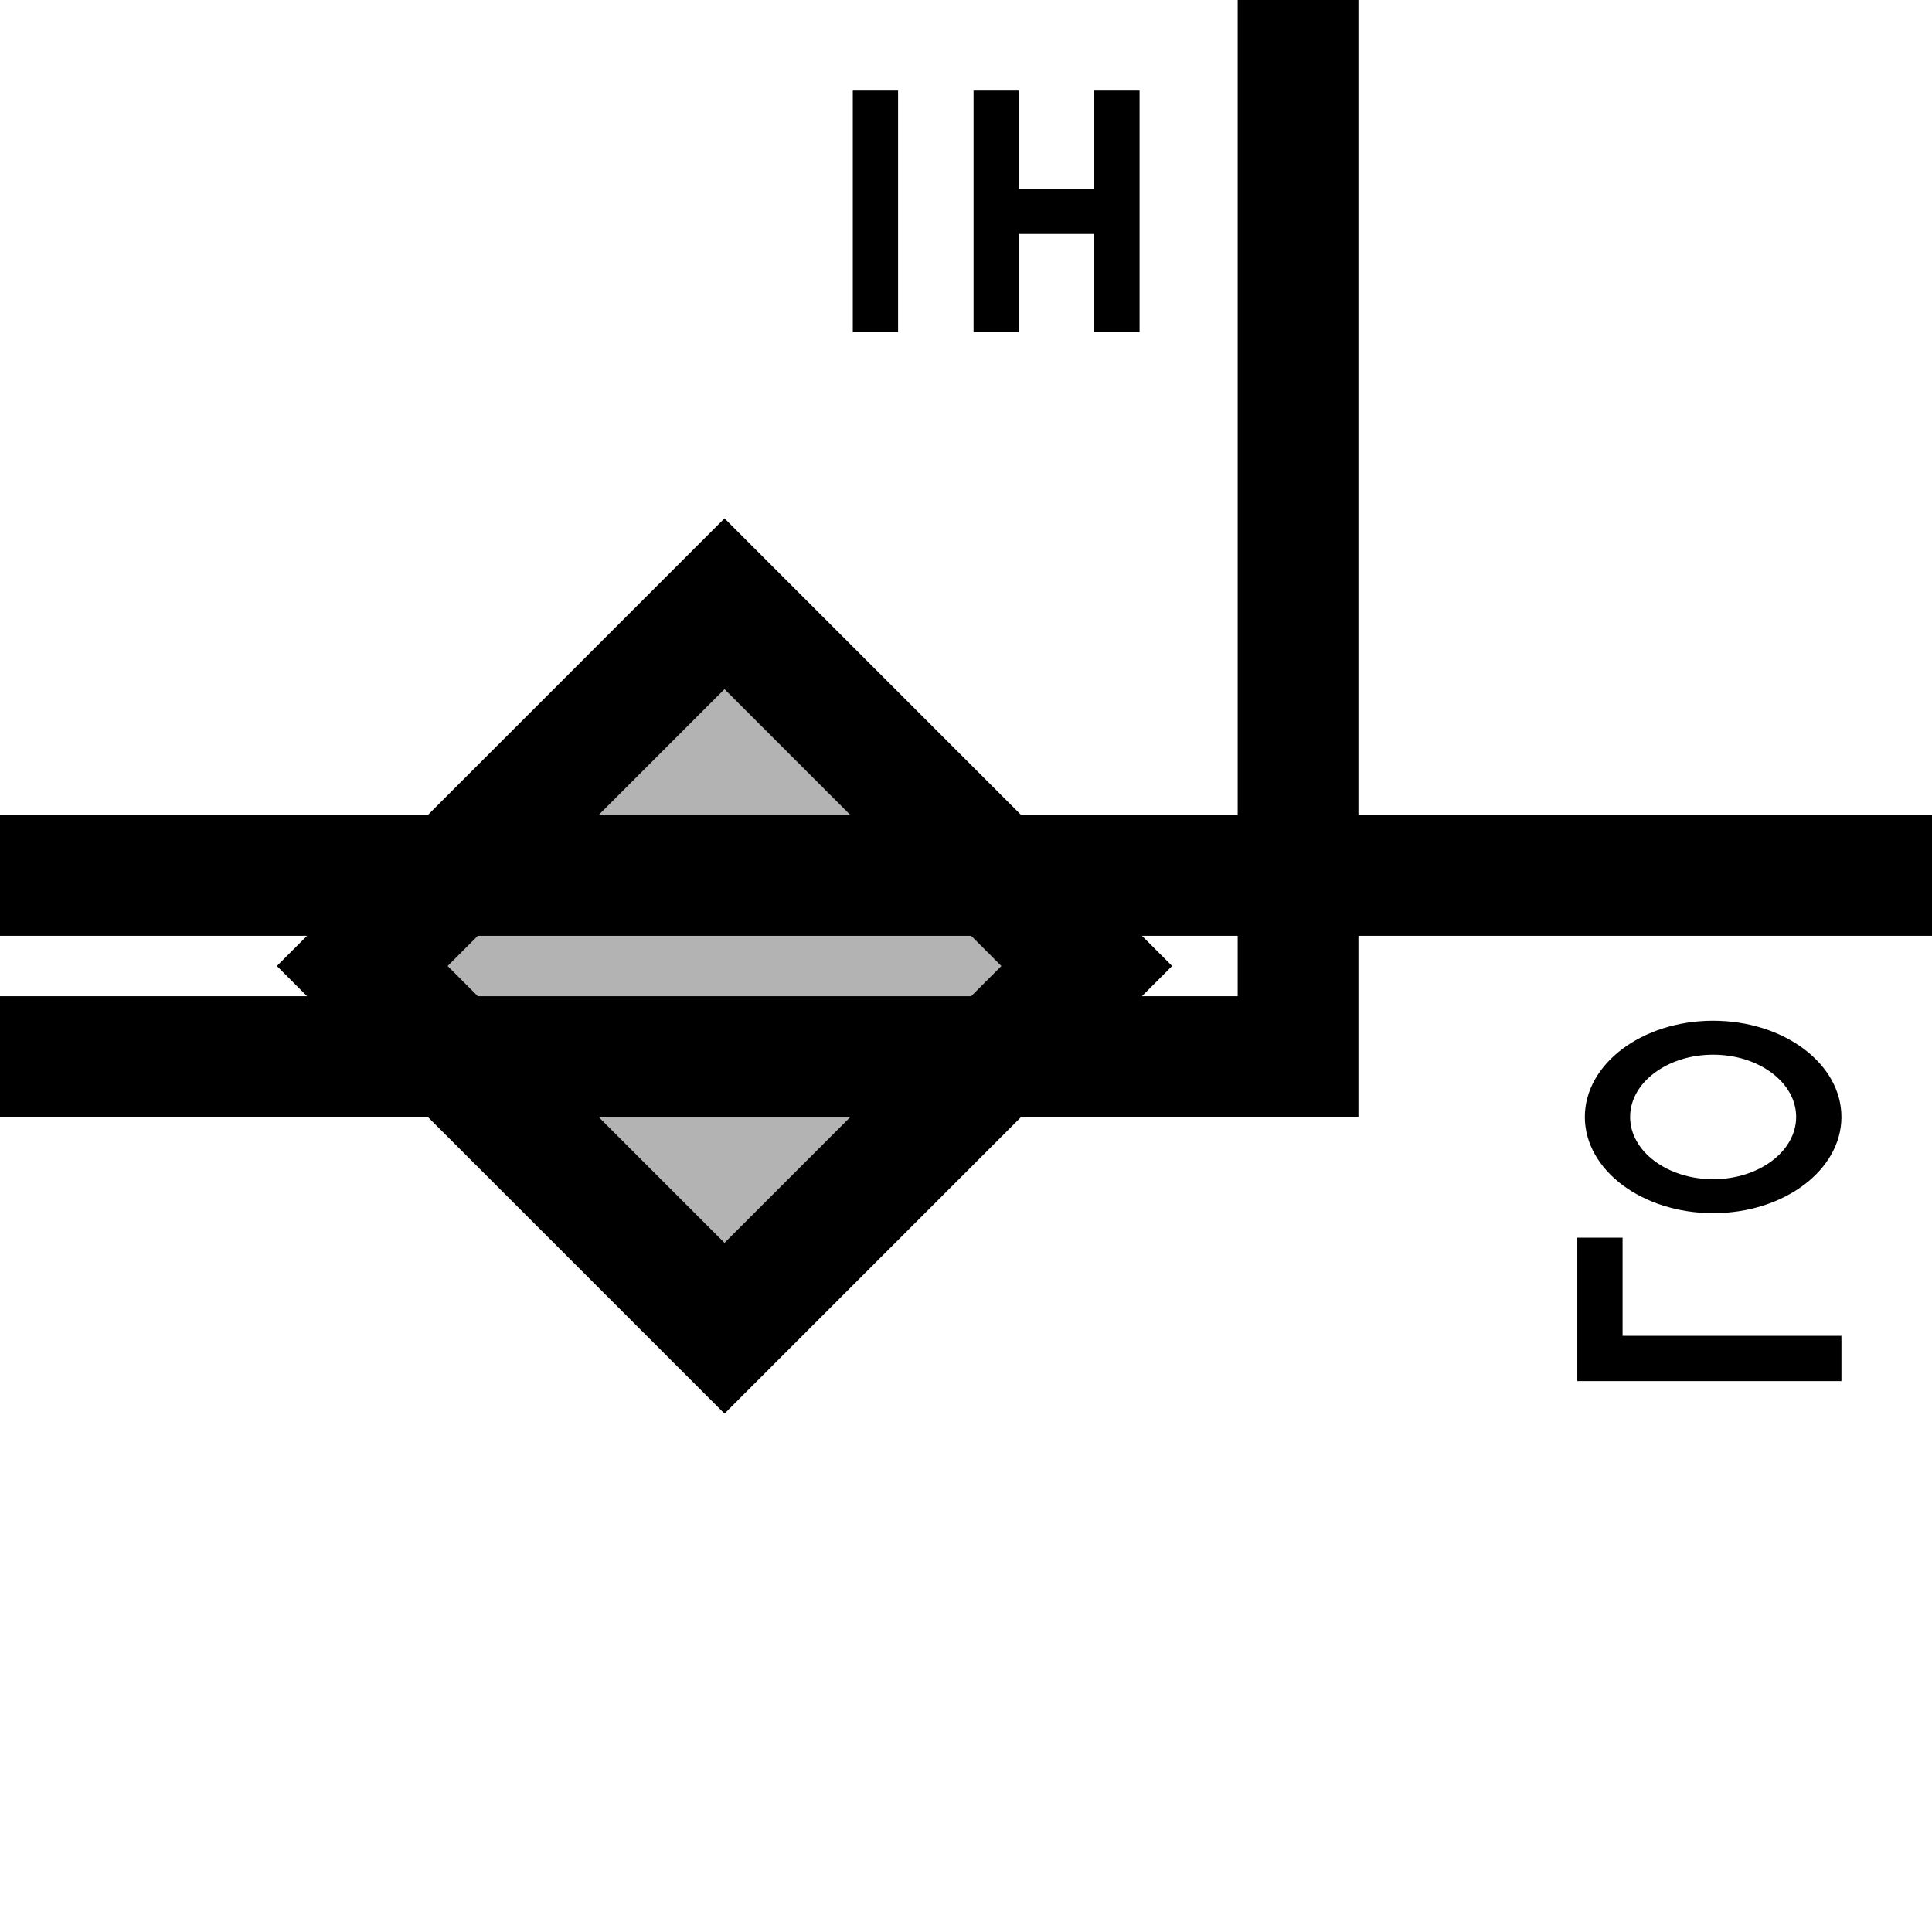
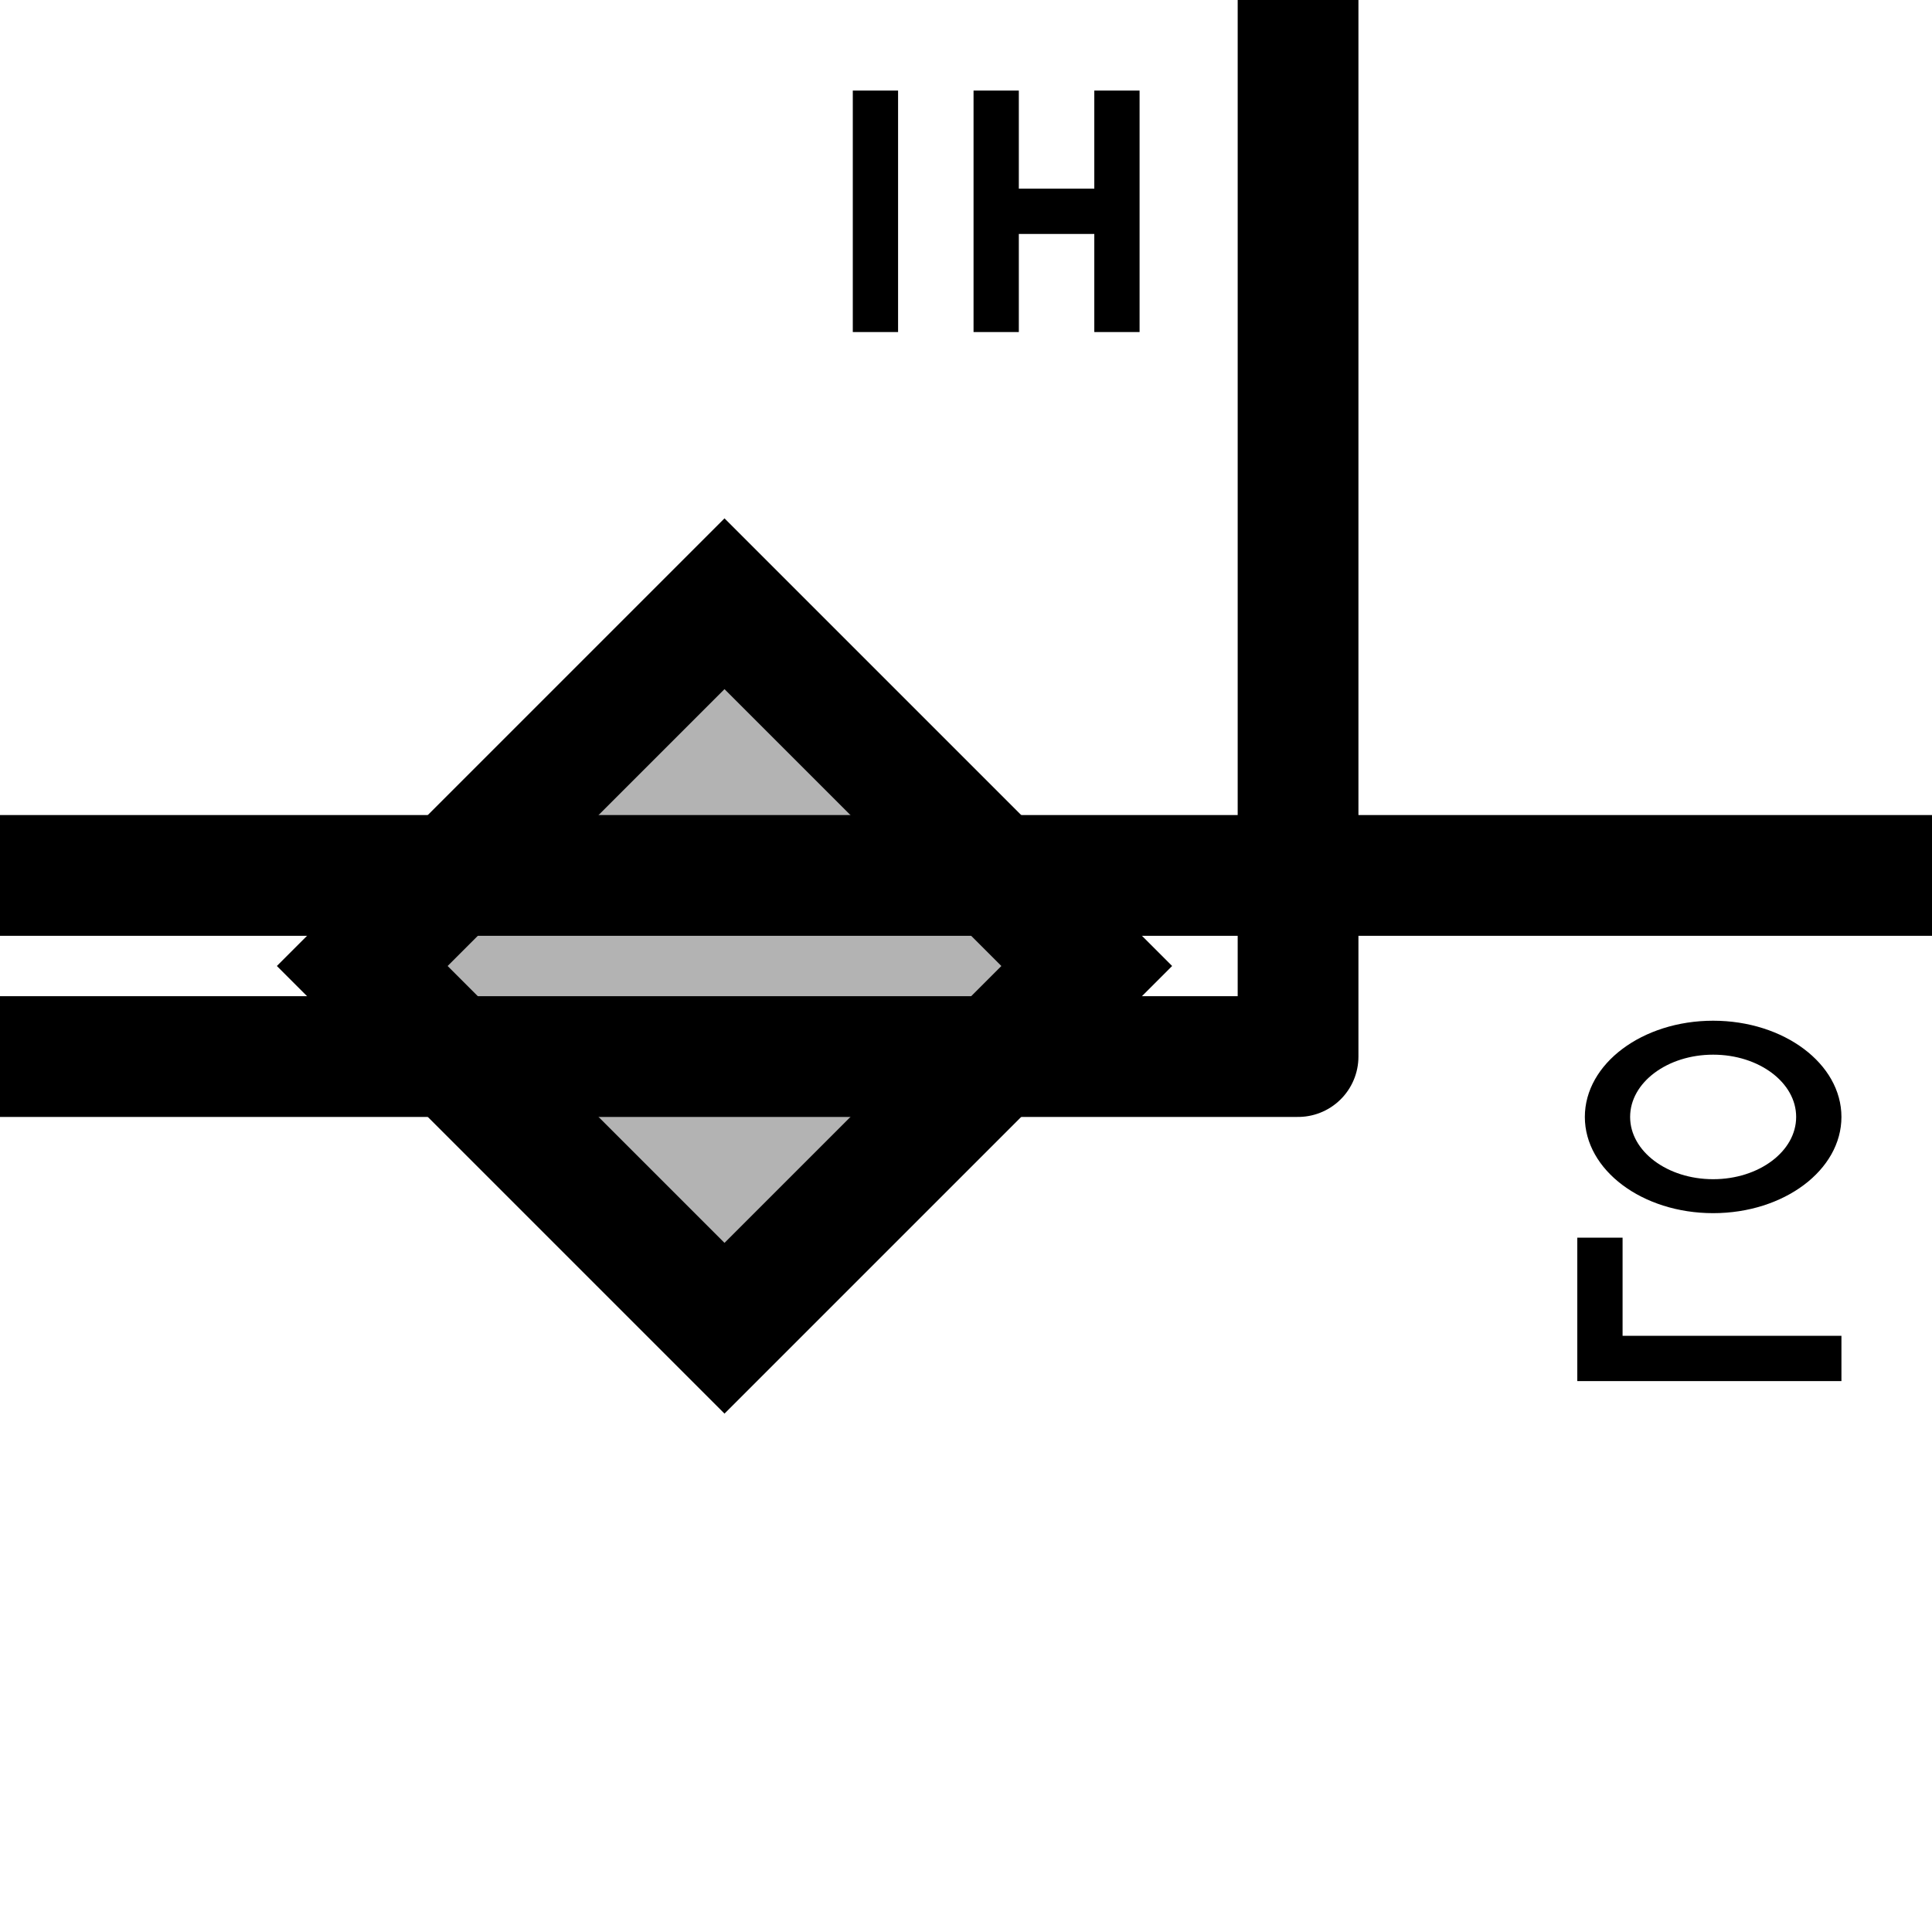
<svg xmlns="http://www.w3.org/2000/svg" version="1.1" width="64" height="64">
  <g fill="none" stroke="black" stroke-width="4" transform="rotate(180, 32, 32)">
    <path d="M 22,32 L 34,20 L 46,32 L 34,44 Z" fill="black" fill-opacity="0.3" transform="translate(6,0)" />
    <path d="M 0,35 H 64" />
-     <path d="M 64,29 H 21 V 64" />
+     <path d="M 64,29 H 21 V 64" stroke-linejoin="round" />
    <g fill="none" stroke="black" stroke-width="1.5">
      <g transform="translate(31,57)">
        <path d="M -4,-4 v 8 m 0,-4 h 4 m 0,-4 v 8 m 4,0 v -8" />
      </g>
      <g transform="translate(7,24) scale(1,-1)">
        <path d="M -4,5 h 8 v -4" />
        <circle cx="0" cy="0" r="3.5" transform="translate(0.25,-3) scale(1,0.75)" />
      </g>
    </g>
  </g>
</svg>
